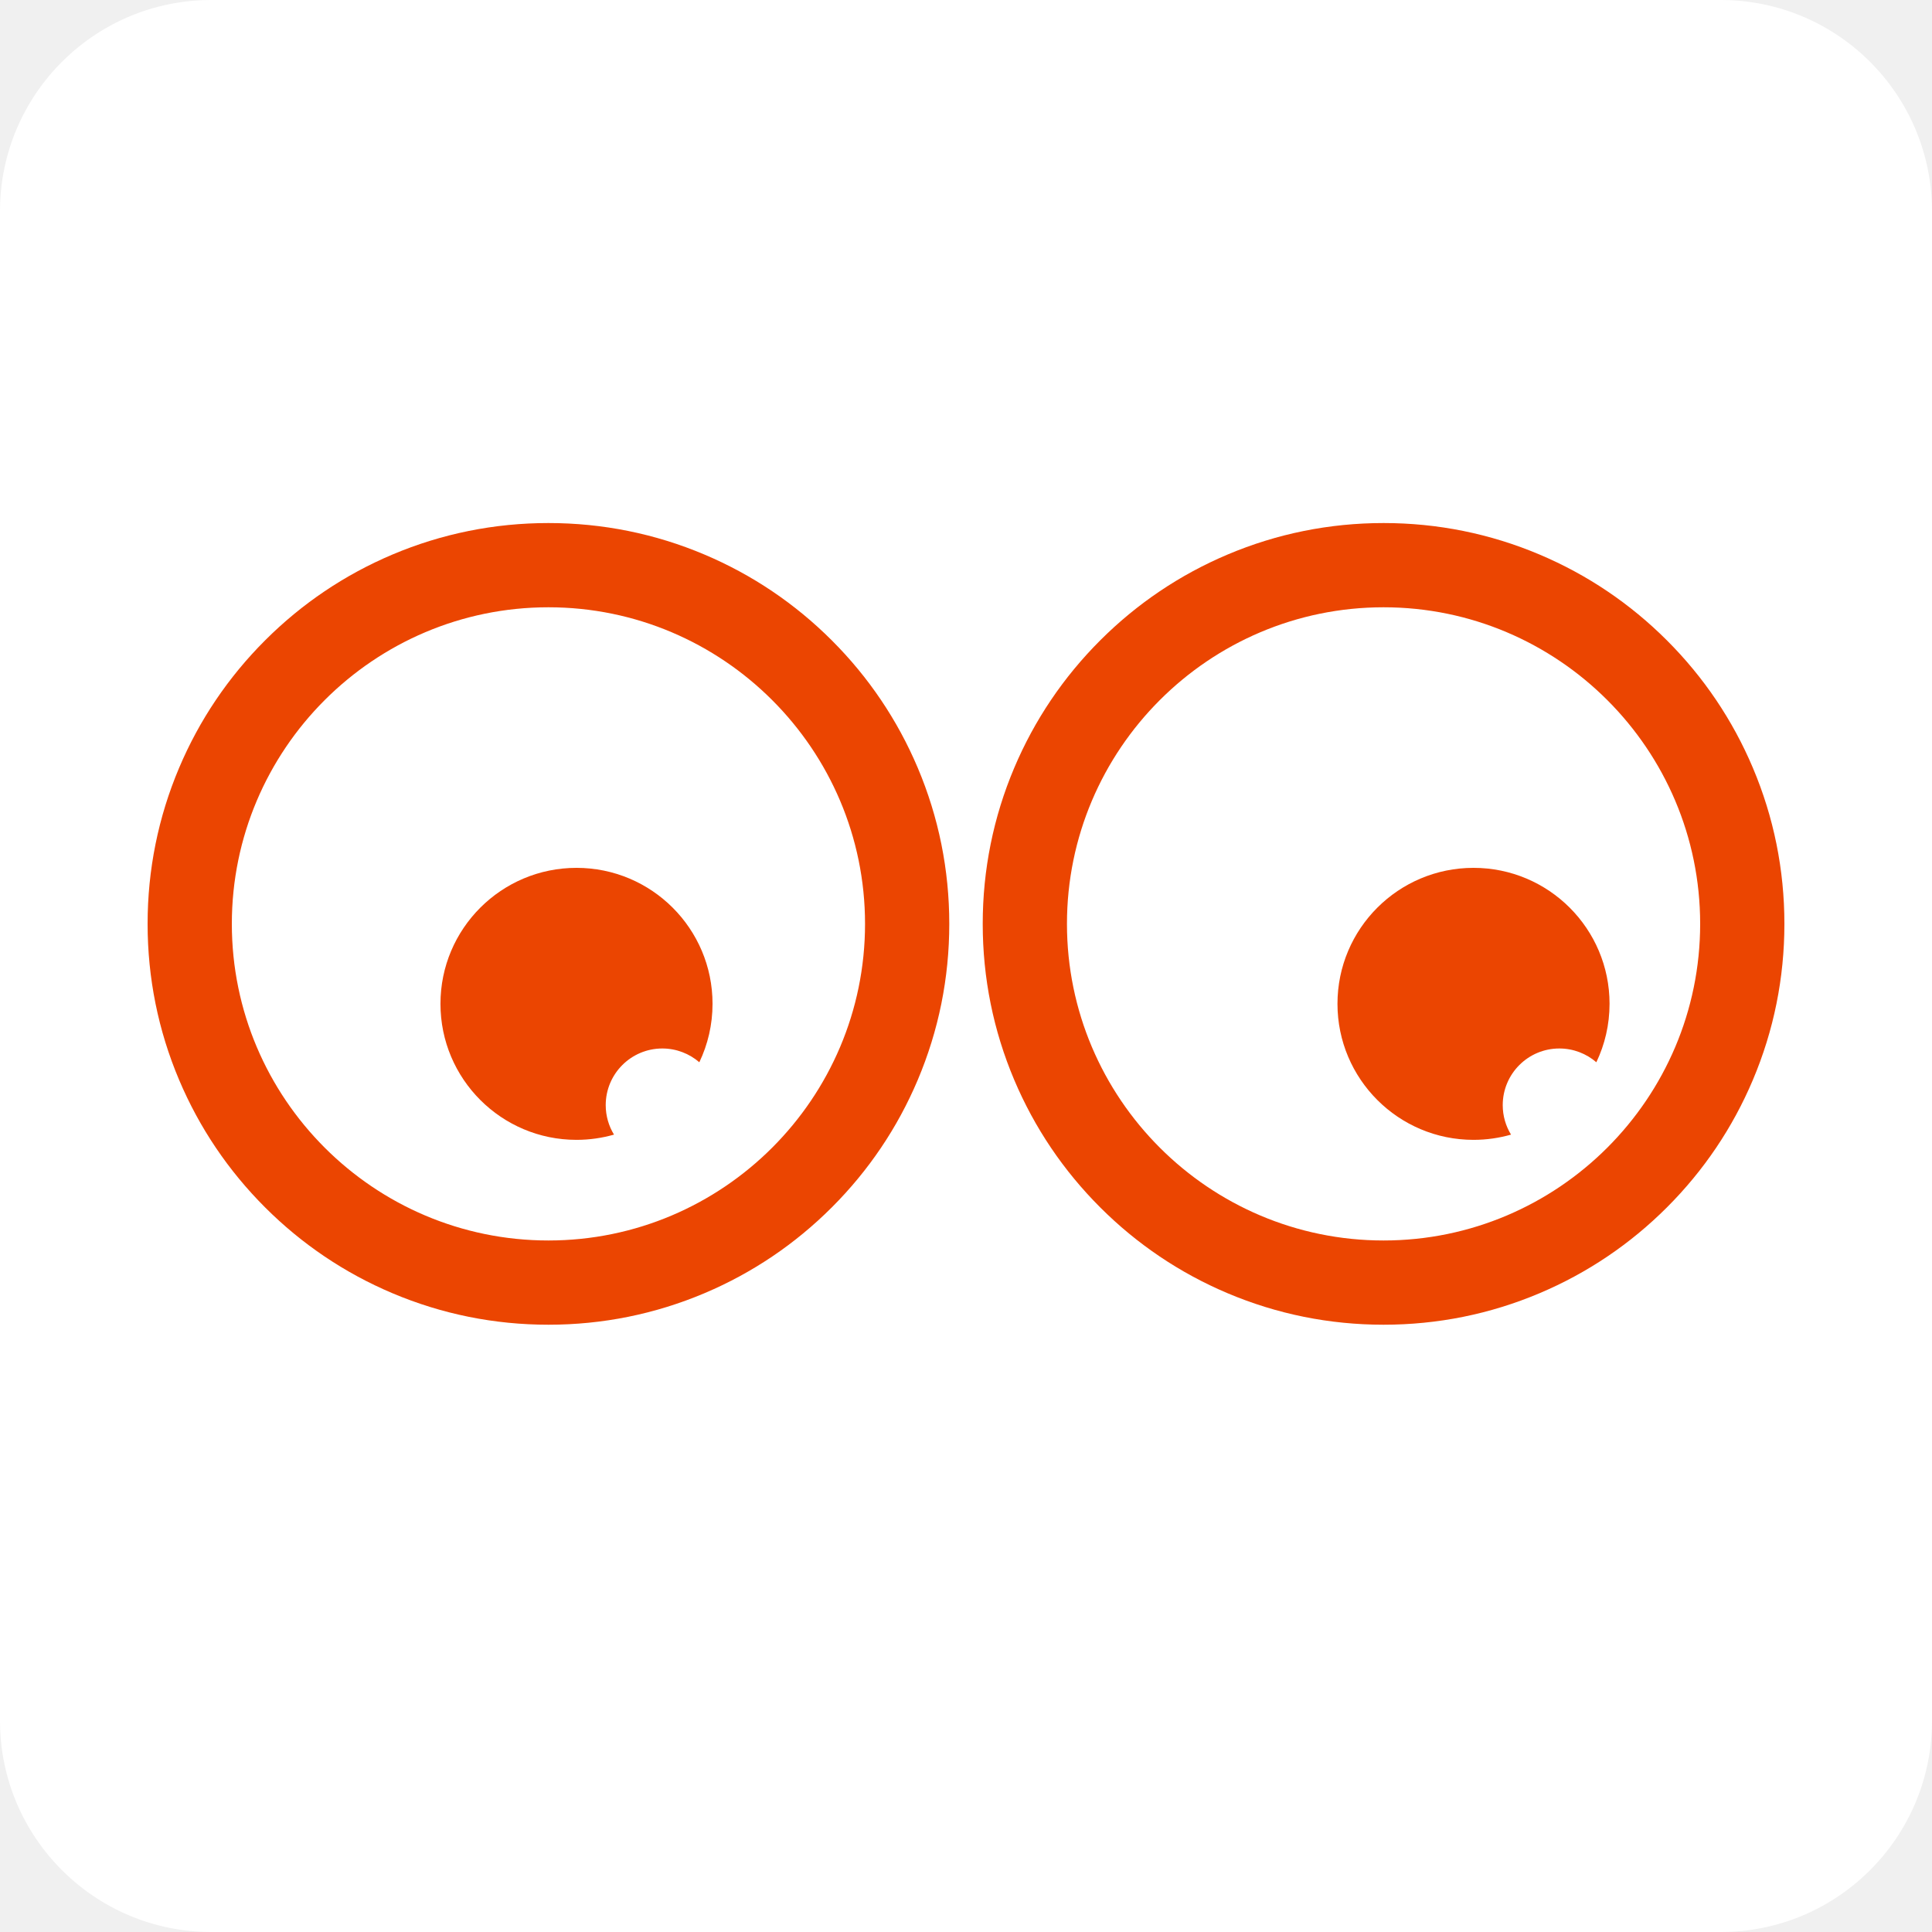
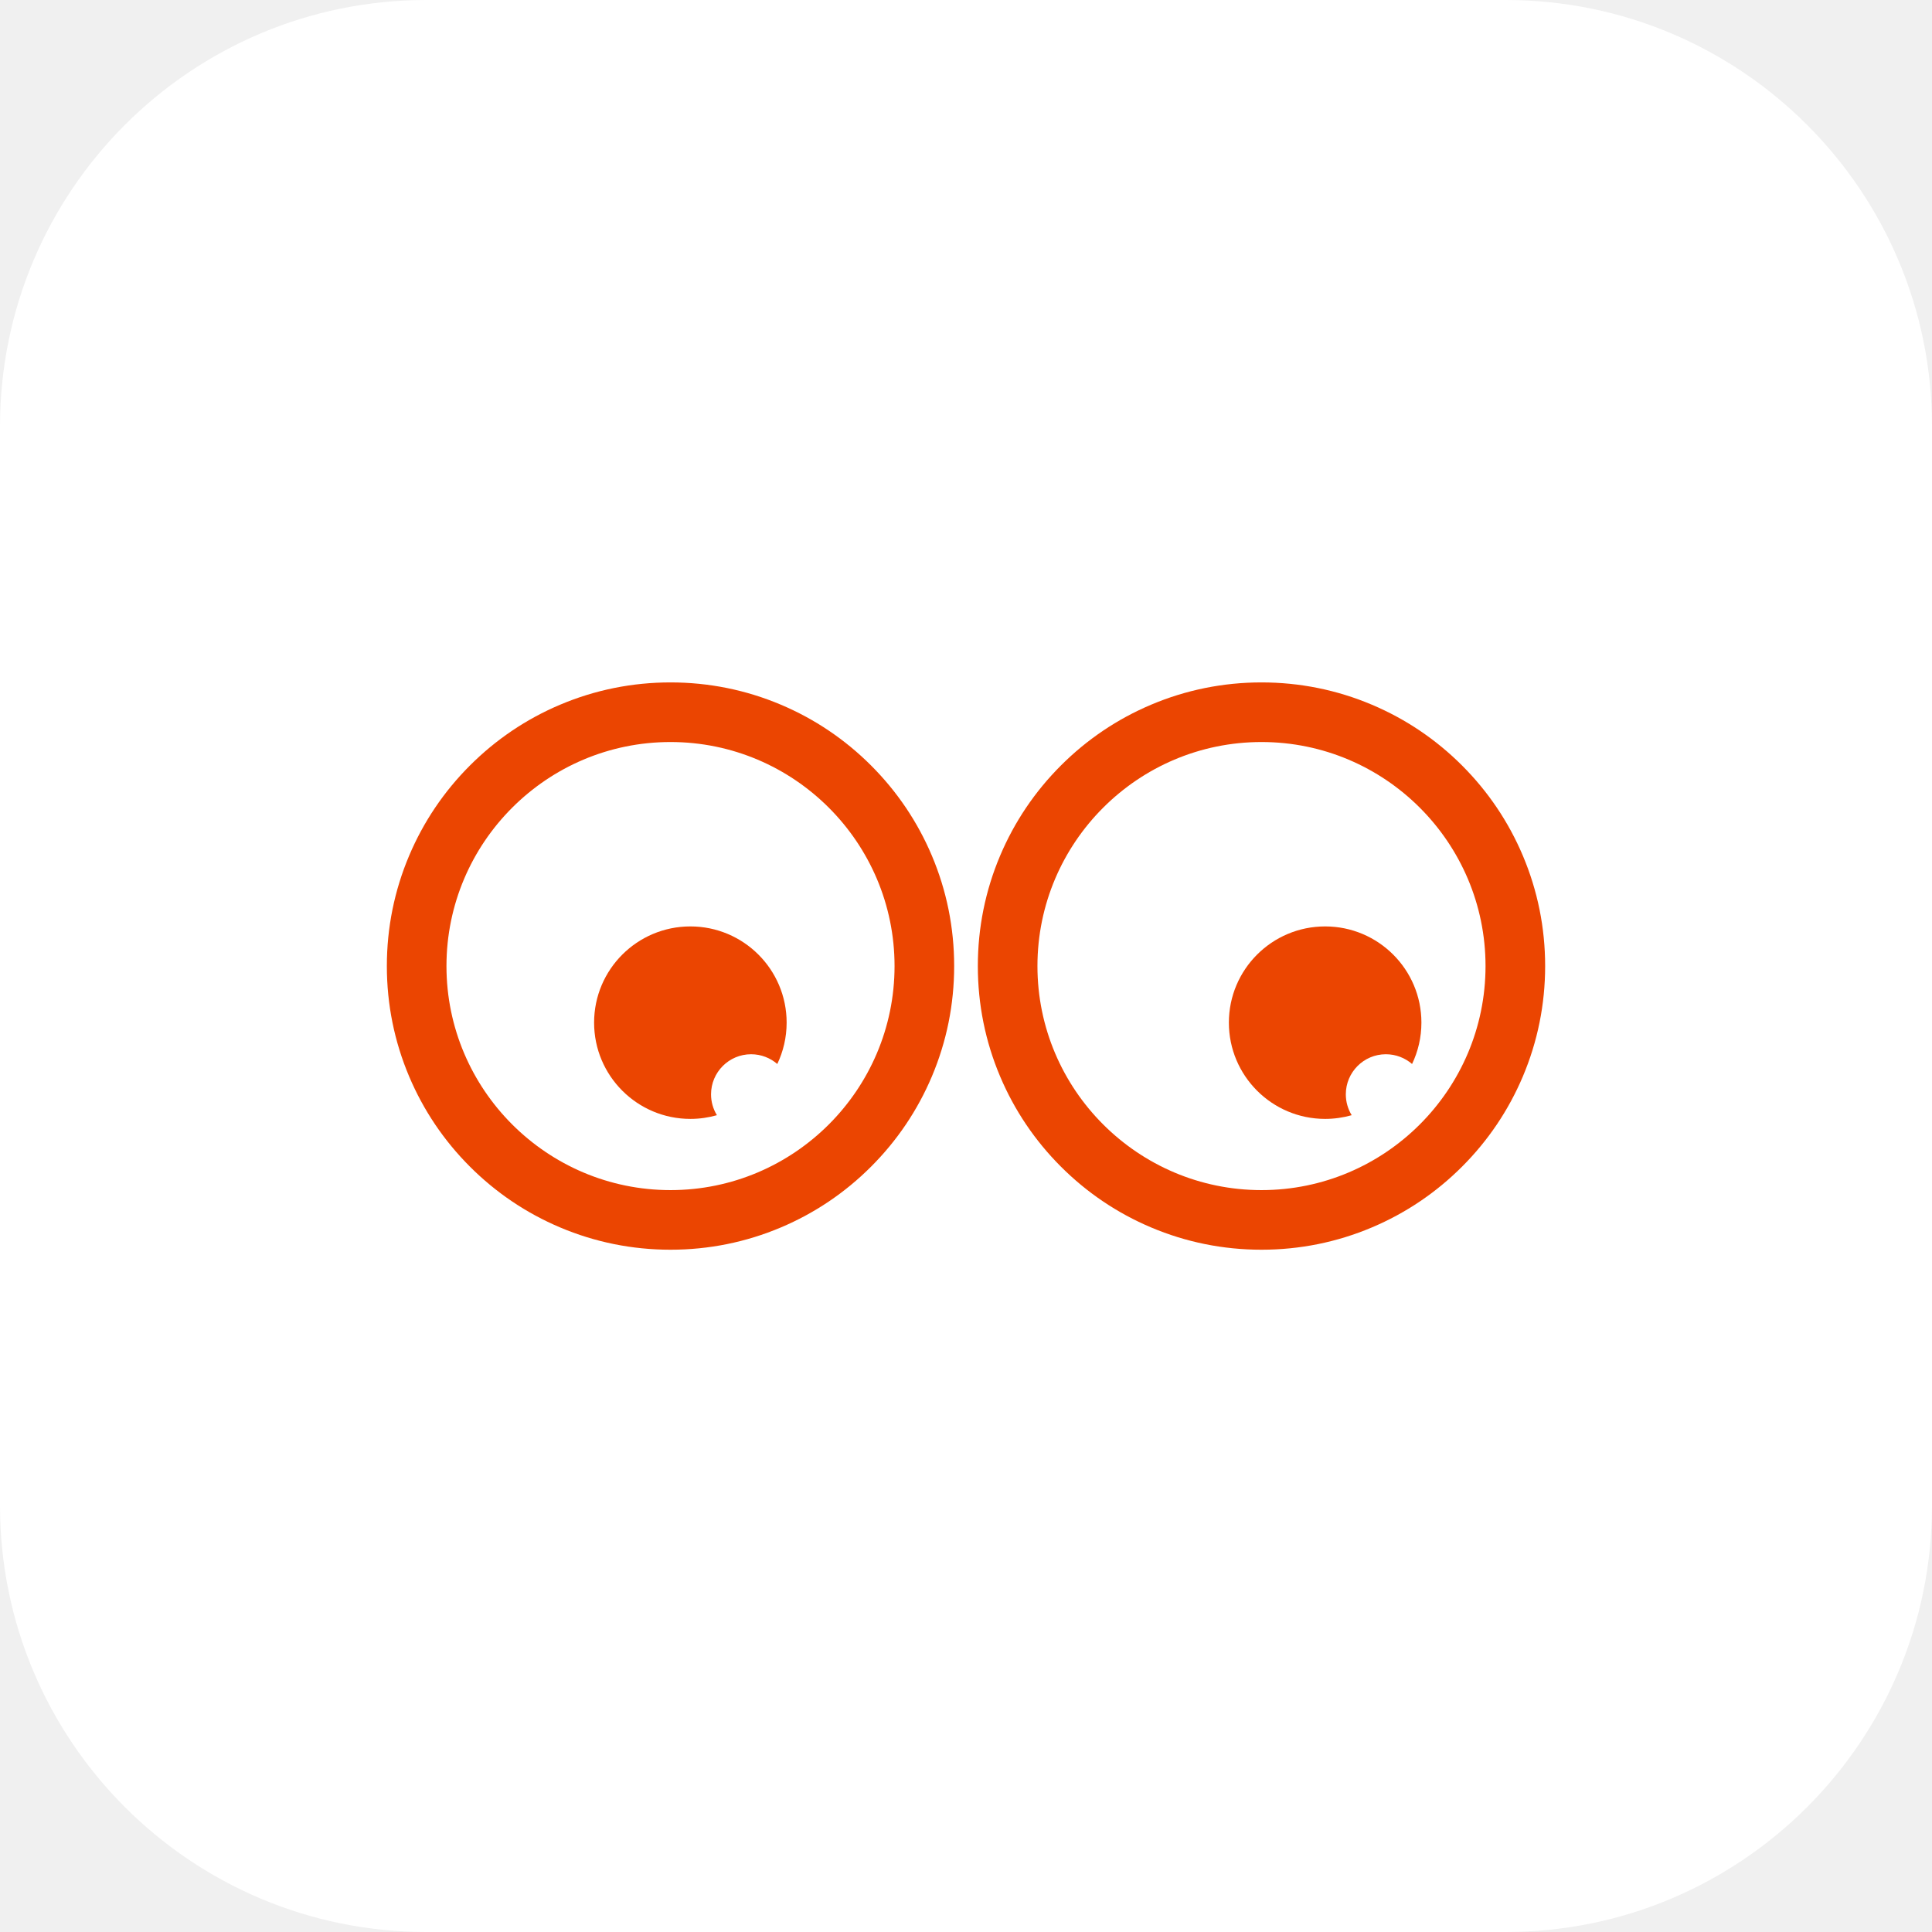
<svg xmlns="http://www.w3.org/2000/svg" viewBox="0 0 512 512">
-   <rect width="512" height="512" rx="56" ry="56" fill="#FFFFFF" />
-   <g transform="translate(61.440 160.936) scale(0.1296483) translate(-261.180 -1102.850)">
+   <rect width="512" height="512" rx="113" ry="113" fill="#FFFFFF" />
+   <g transform="translate(102.400 180.726) scale(0.09174641) translate(-87.680 -929.350)">
    <path fill="#EB4501" d="M3077.32,1913.39c0-153.52-124.56-277.91-278.07-277.91s-278.07,124.39-278.07,277.91,124.56,278.07,278.07,278.07c26.65,0,52.32-3.79,76.67-10.7-10.69-17.44-16.95-38.17-16.95-60.22,0-64,51.83-115.84,115.67-115.84,28.96,0,55.45,10.7,75.69,28.14,17.28-36.2,26.98-76.67,26.98-119.46Z" />
    <path fill="#EB4501" d="M1243.76,1913.39c0-153.52-124.56-277.91-278.07-277.91s-278.07,124.39-278.07,277.91c0,153.52,124.56,278.07,278.07,278.07,26.65,0,52.32-3.79,76.67-10.7-10.69-17.44-16.95-38.17-16.95-60.22,0-64,51.83-115.84,115.67-115.84,28.96,0,55.45,10.7,75.69,28.14,17.28-36.2,26.98-76.67,26.98-119.46Z" />
    <path fill="#EB4501" d="M908.33,2569.34c-110.57,0-217.88-21.67-318.95-64.42-97.58-41.27-185.19-100.34-260.41-175.56-75.22-75.22-134.28-162.83-175.56-260.41-42.75-101.07-64.42-208.38-64.42-318.95s21.68-217.88,64.42-318.95c41.27-97.58,100.34-185.19,175.56-260.41,75.22-75.22,162.83-134.28,260.41-175.56,101.07-42.75,208.38-64.42,318.95-64.42s217.88,21.67,318.95,64.42c97.58,41.27,185.19,100.34,260.41,175.56,75.22,75.22,134.28,162.83,175.56,260.41,42.75,101.07,64.42,208.38,64.42,318.95s-21.68,217.88-64.42,318.95c-41.27,97.58-100.34,185.19-175.56,260.41-75.22,75.22-162.83,134.28-260.41,175.56-101.07,42.75-208.38,64.42-318.95,64.42ZM908.33,1102.85c-356.84,0-647.15,290.31-647.15,647.15s290.31,647.15,647.15,647.15,647.15-290.31,647.15-647.15-290.31-647.15-647.15-647.15Z" />
    <path fill="#EB4501" d="M2615.38,2569.34c-110.57,0-217.88-21.67-318.95-64.42-97.58-41.27-185.19-100.34-260.41-175.56-75.22-75.22-134.28-162.83-175.56-260.41-42.75-101.07-64.42-208.38-64.42-318.95s21.68-217.88,64.42-318.95c41.27-97.58,100.34-185.19,175.56-260.41,75.22-75.22,162.83-134.28,260.41-175.56,101.07-42.75,208.38-64.42,318.95-64.42s217.88,21.67,318.95,64.42c97.58,41.27,185.19,100.34,260.41,175.56,75.22,75.22,134.28,162.83,175.56,260.41,42.75,101.07,64.42,208.38,64.42,318.95s-21.68,217.88-64.42,318.95c-41.27,97.58-100.34,185.19-175.56,260.41-75.22,75.22-162.83,134.28-260.41,175.56-101.07,42.75-208.38,64.42-318.95,64.42ZM2615.38,1102.85c-356.84,0-647.15,290.31-647.15,647.15s290.31,647.15,647.15,647.15,647.15-290.31,647.15-647.15-290.31-647.15-647.15-647.15Z" />
  </g>
</svg>
